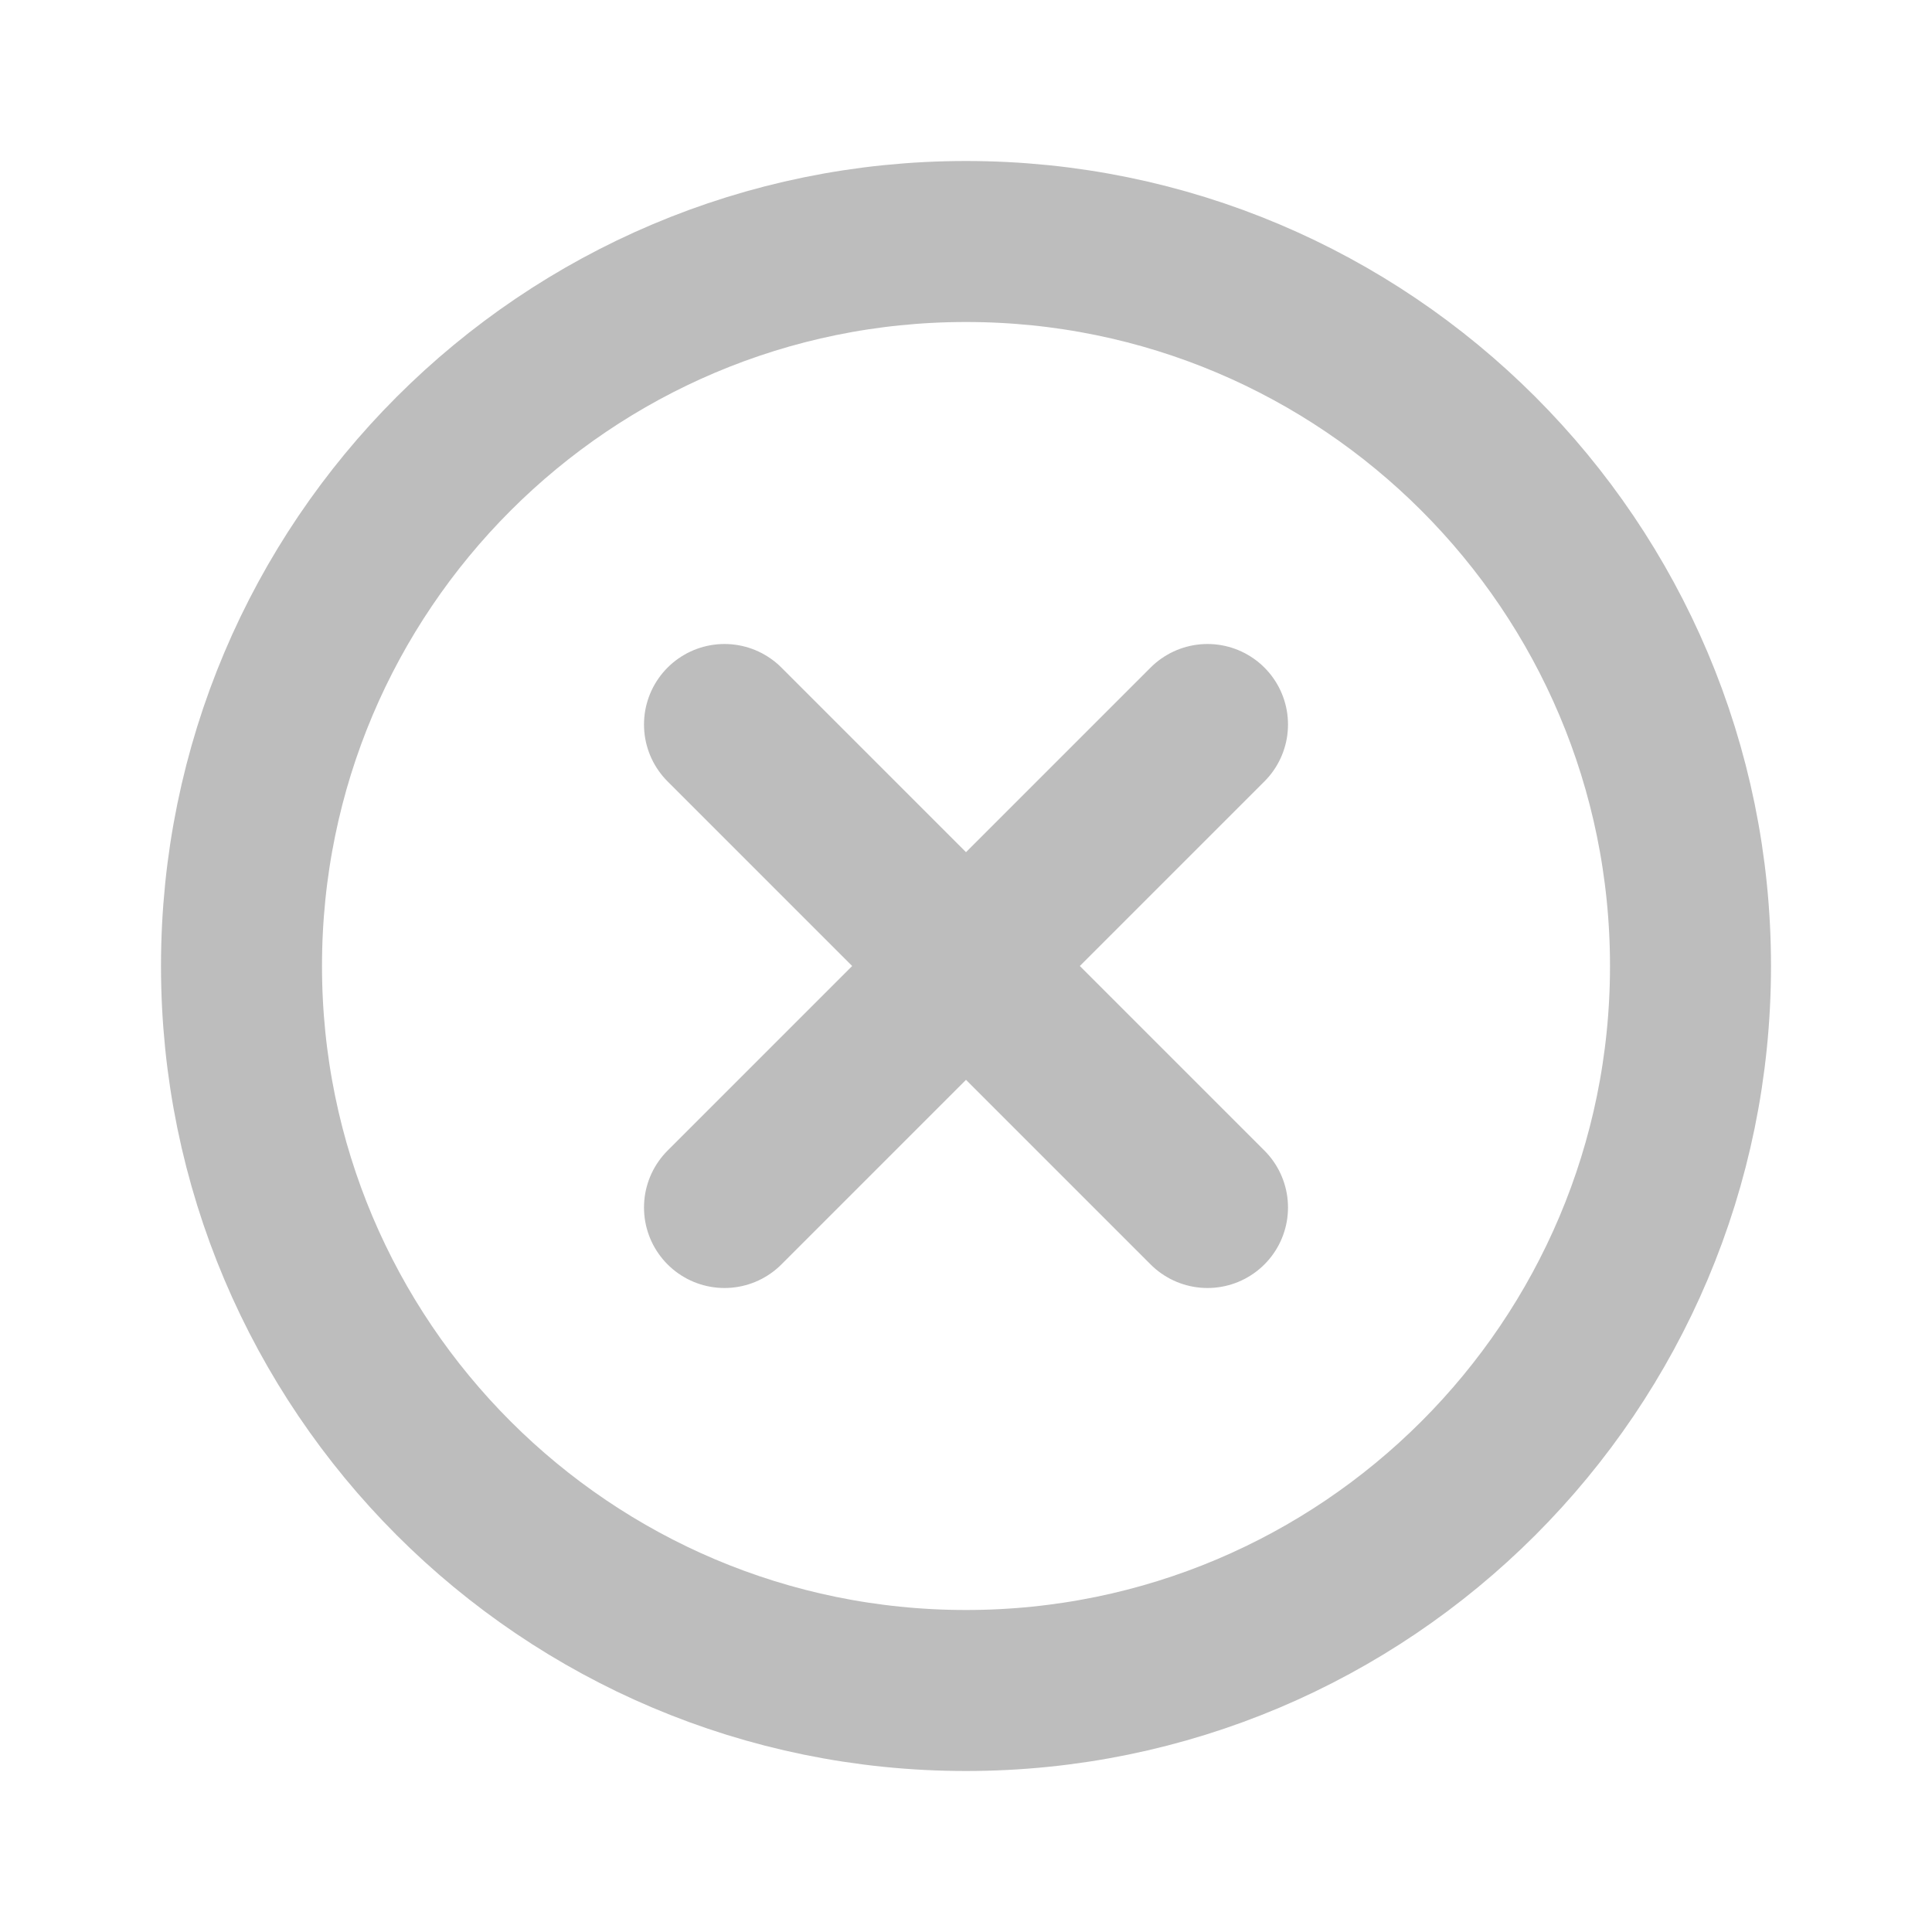
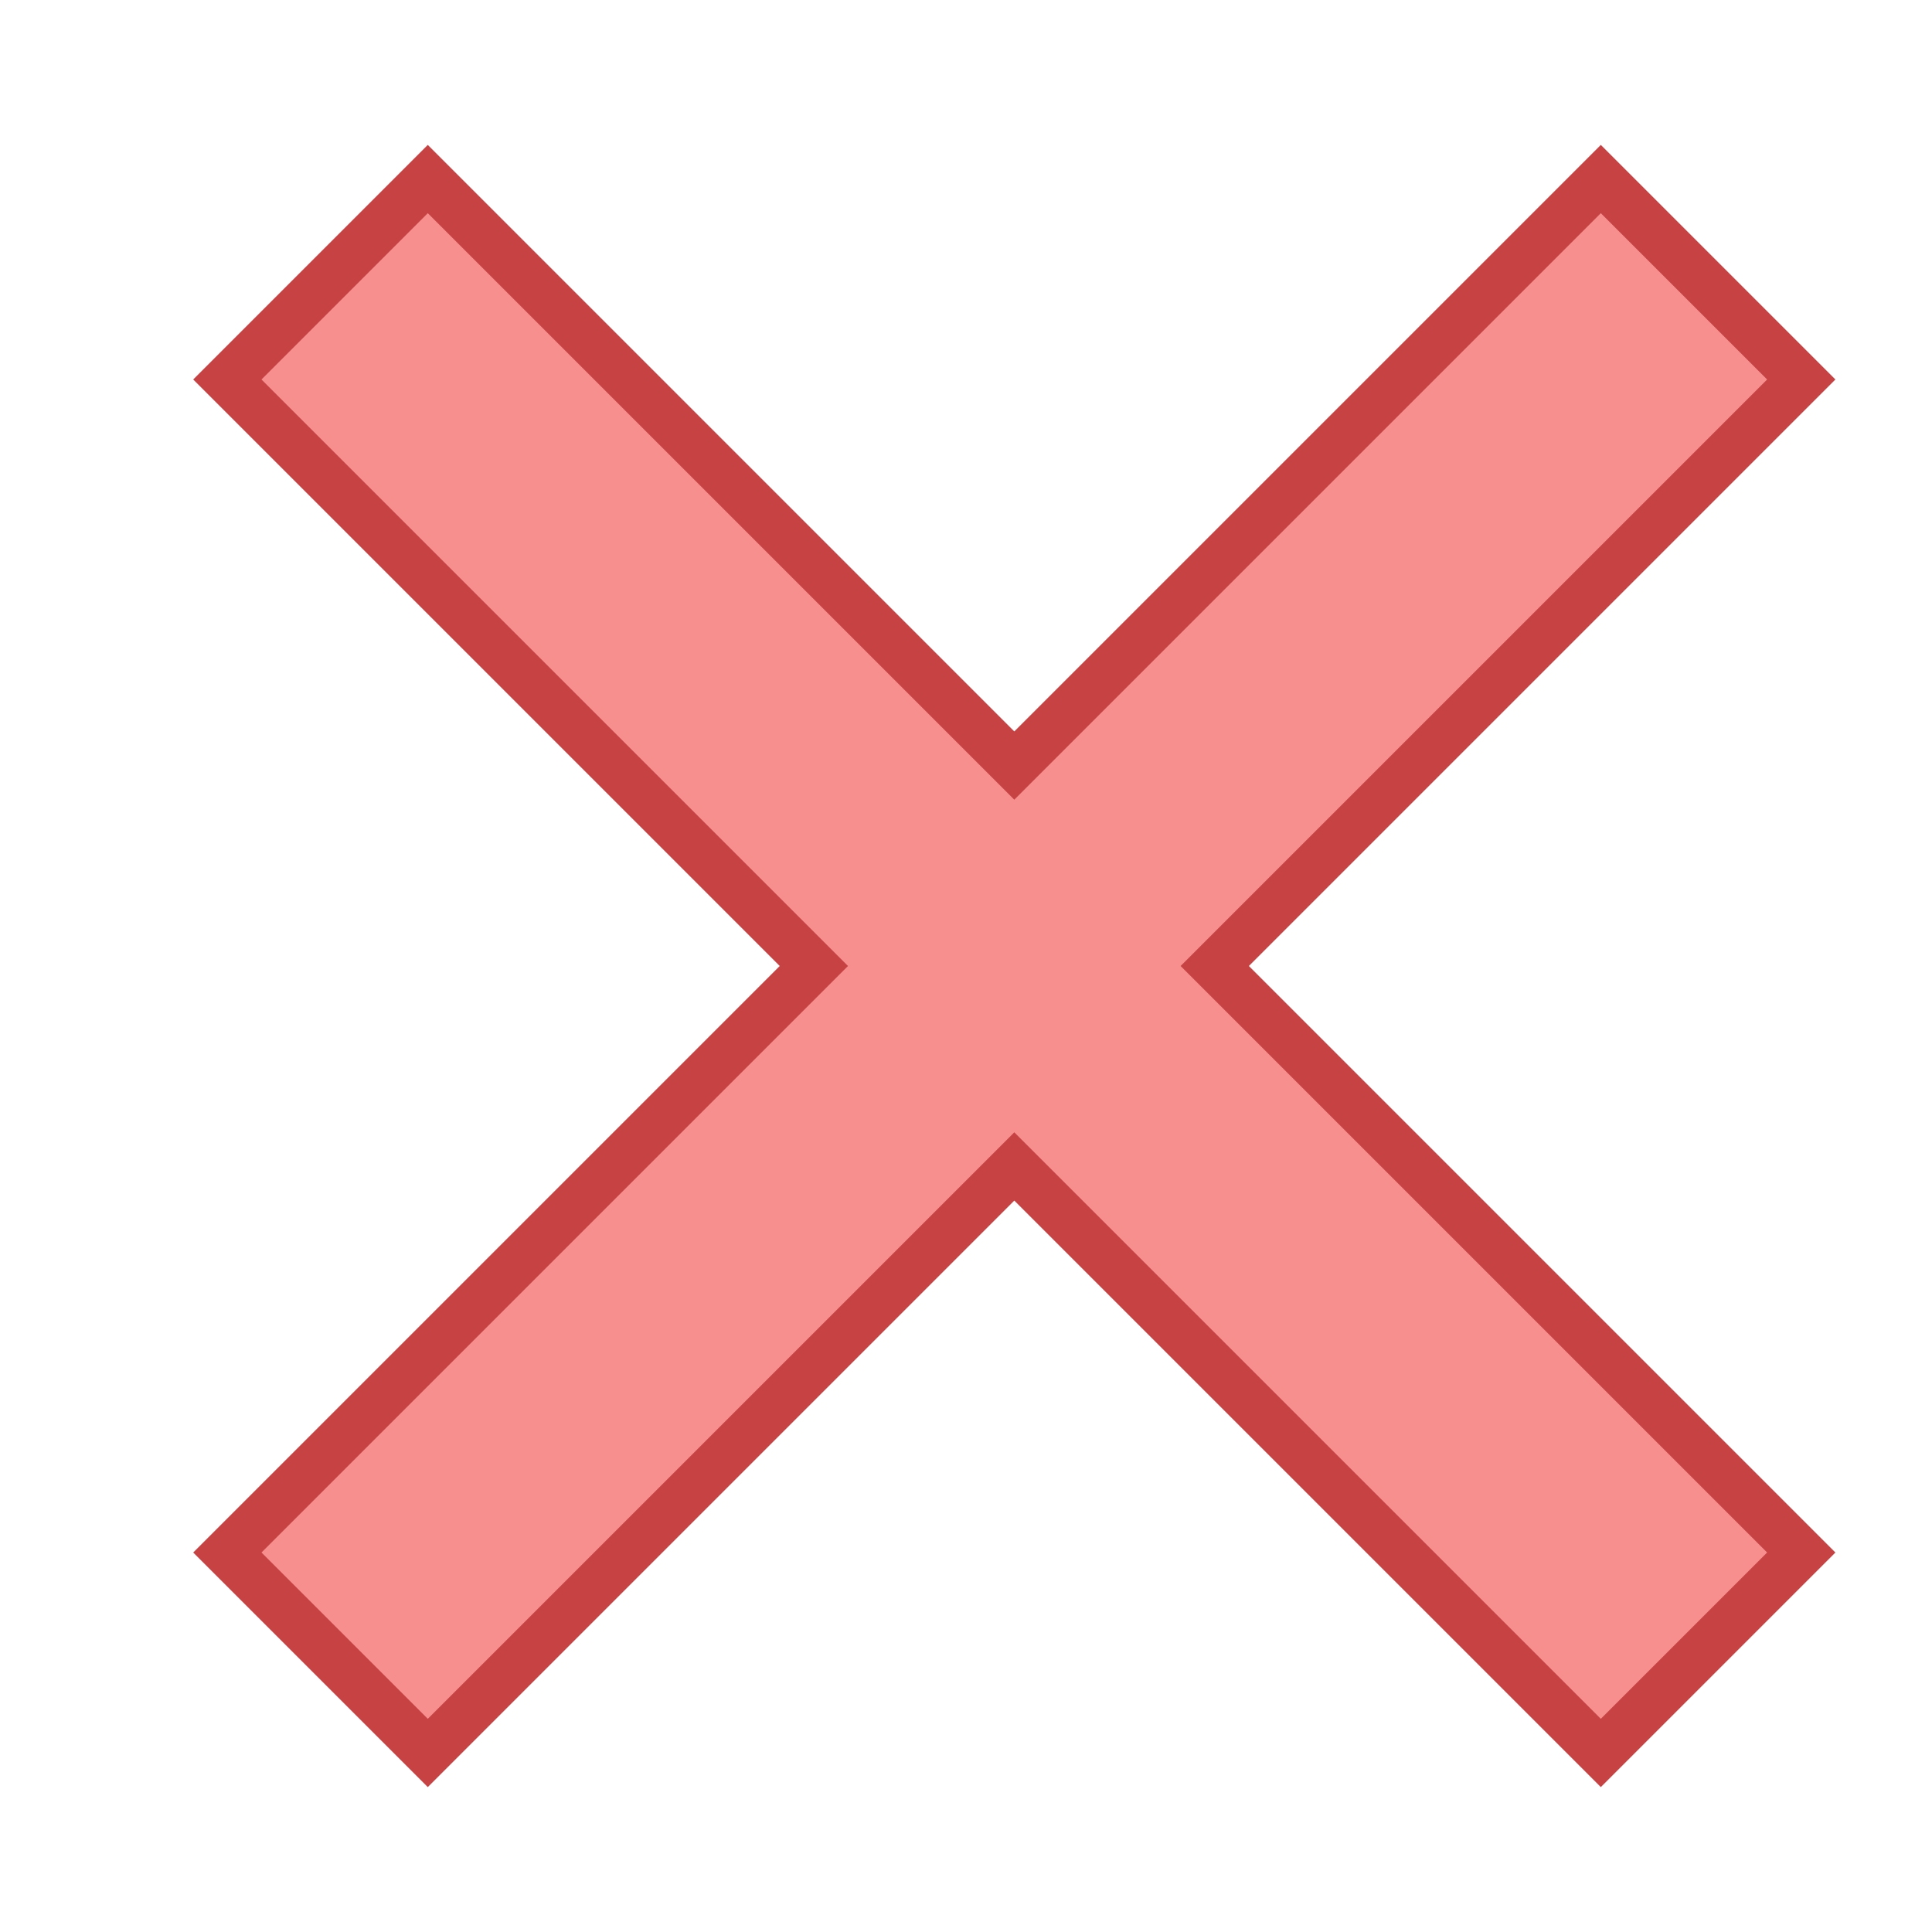
- <svg xmlns="http://www.w3.org/2000/svg" width="800px" height="800px" viewBox="0 0 24 24" fill="none">
-   <g id="SVGRepo_bgCarrier" stroke-width="0" />
-   <g id="SVGRepo_tracerCarrier" stroke-linecap="round" stroke-linejoin="round" />
-   <g id="SVGRepo_iconCarrier">
-     <g id="Edit / Close_Circle">
-       <path id="Vector" d="M9 9L12 12M12 12L15 15M12 12L9 15M12 12L15 9M12 21C7.029 21 3 16.971 3 12C3 7.029 7.029 3 12 3C16.971 3 21 7.029 21 12C21 16.971 16.971 21 12 21Z" stroke="#BDBDBD" stroke-width="2" stroke-linecap="round" stroke-linejoin="round" />
-     </g>
-   </g>
+ <svg xmlns="http://www.w3.org/2000/svg" viewBox="0 0 40 40" width="40px" height="40px">
+   <path fill="#f78f8f" d="M21 24.15L8.857 36.293 4.707 32.143 16.85 20 4.707 7.857 8.857 3.707 21 15.85 33.143 3.707 37.293 7.857 25.15 20 37.293 32.143 33.143 36.293z" />
+   <path fill="#c74343" d="M33.143,4.414l3.443,3.443L25.15,19.293L24.443,20l0.707,0.707l11.436,11.436l-3.443,3.443 L21.707,24.15L21,23.443l-0.707,0.707L8.857,35.586l-3.443-3.443L16.85,20.707L17.557,20l-0.707-0.707L5.414,7.857l3.443-3.443 L20.293,15.85L21,16.557l0.707-0.707L33.143,4.414 M33.143,3L21,15.143L8.857,3L4,7.857L16.143,20L4,32.143L8.857,37L21,24.857 L33.143,37L38,32.143L25.857,20L38,7.857L33.143,3L33.143,3z" />
</svg>
